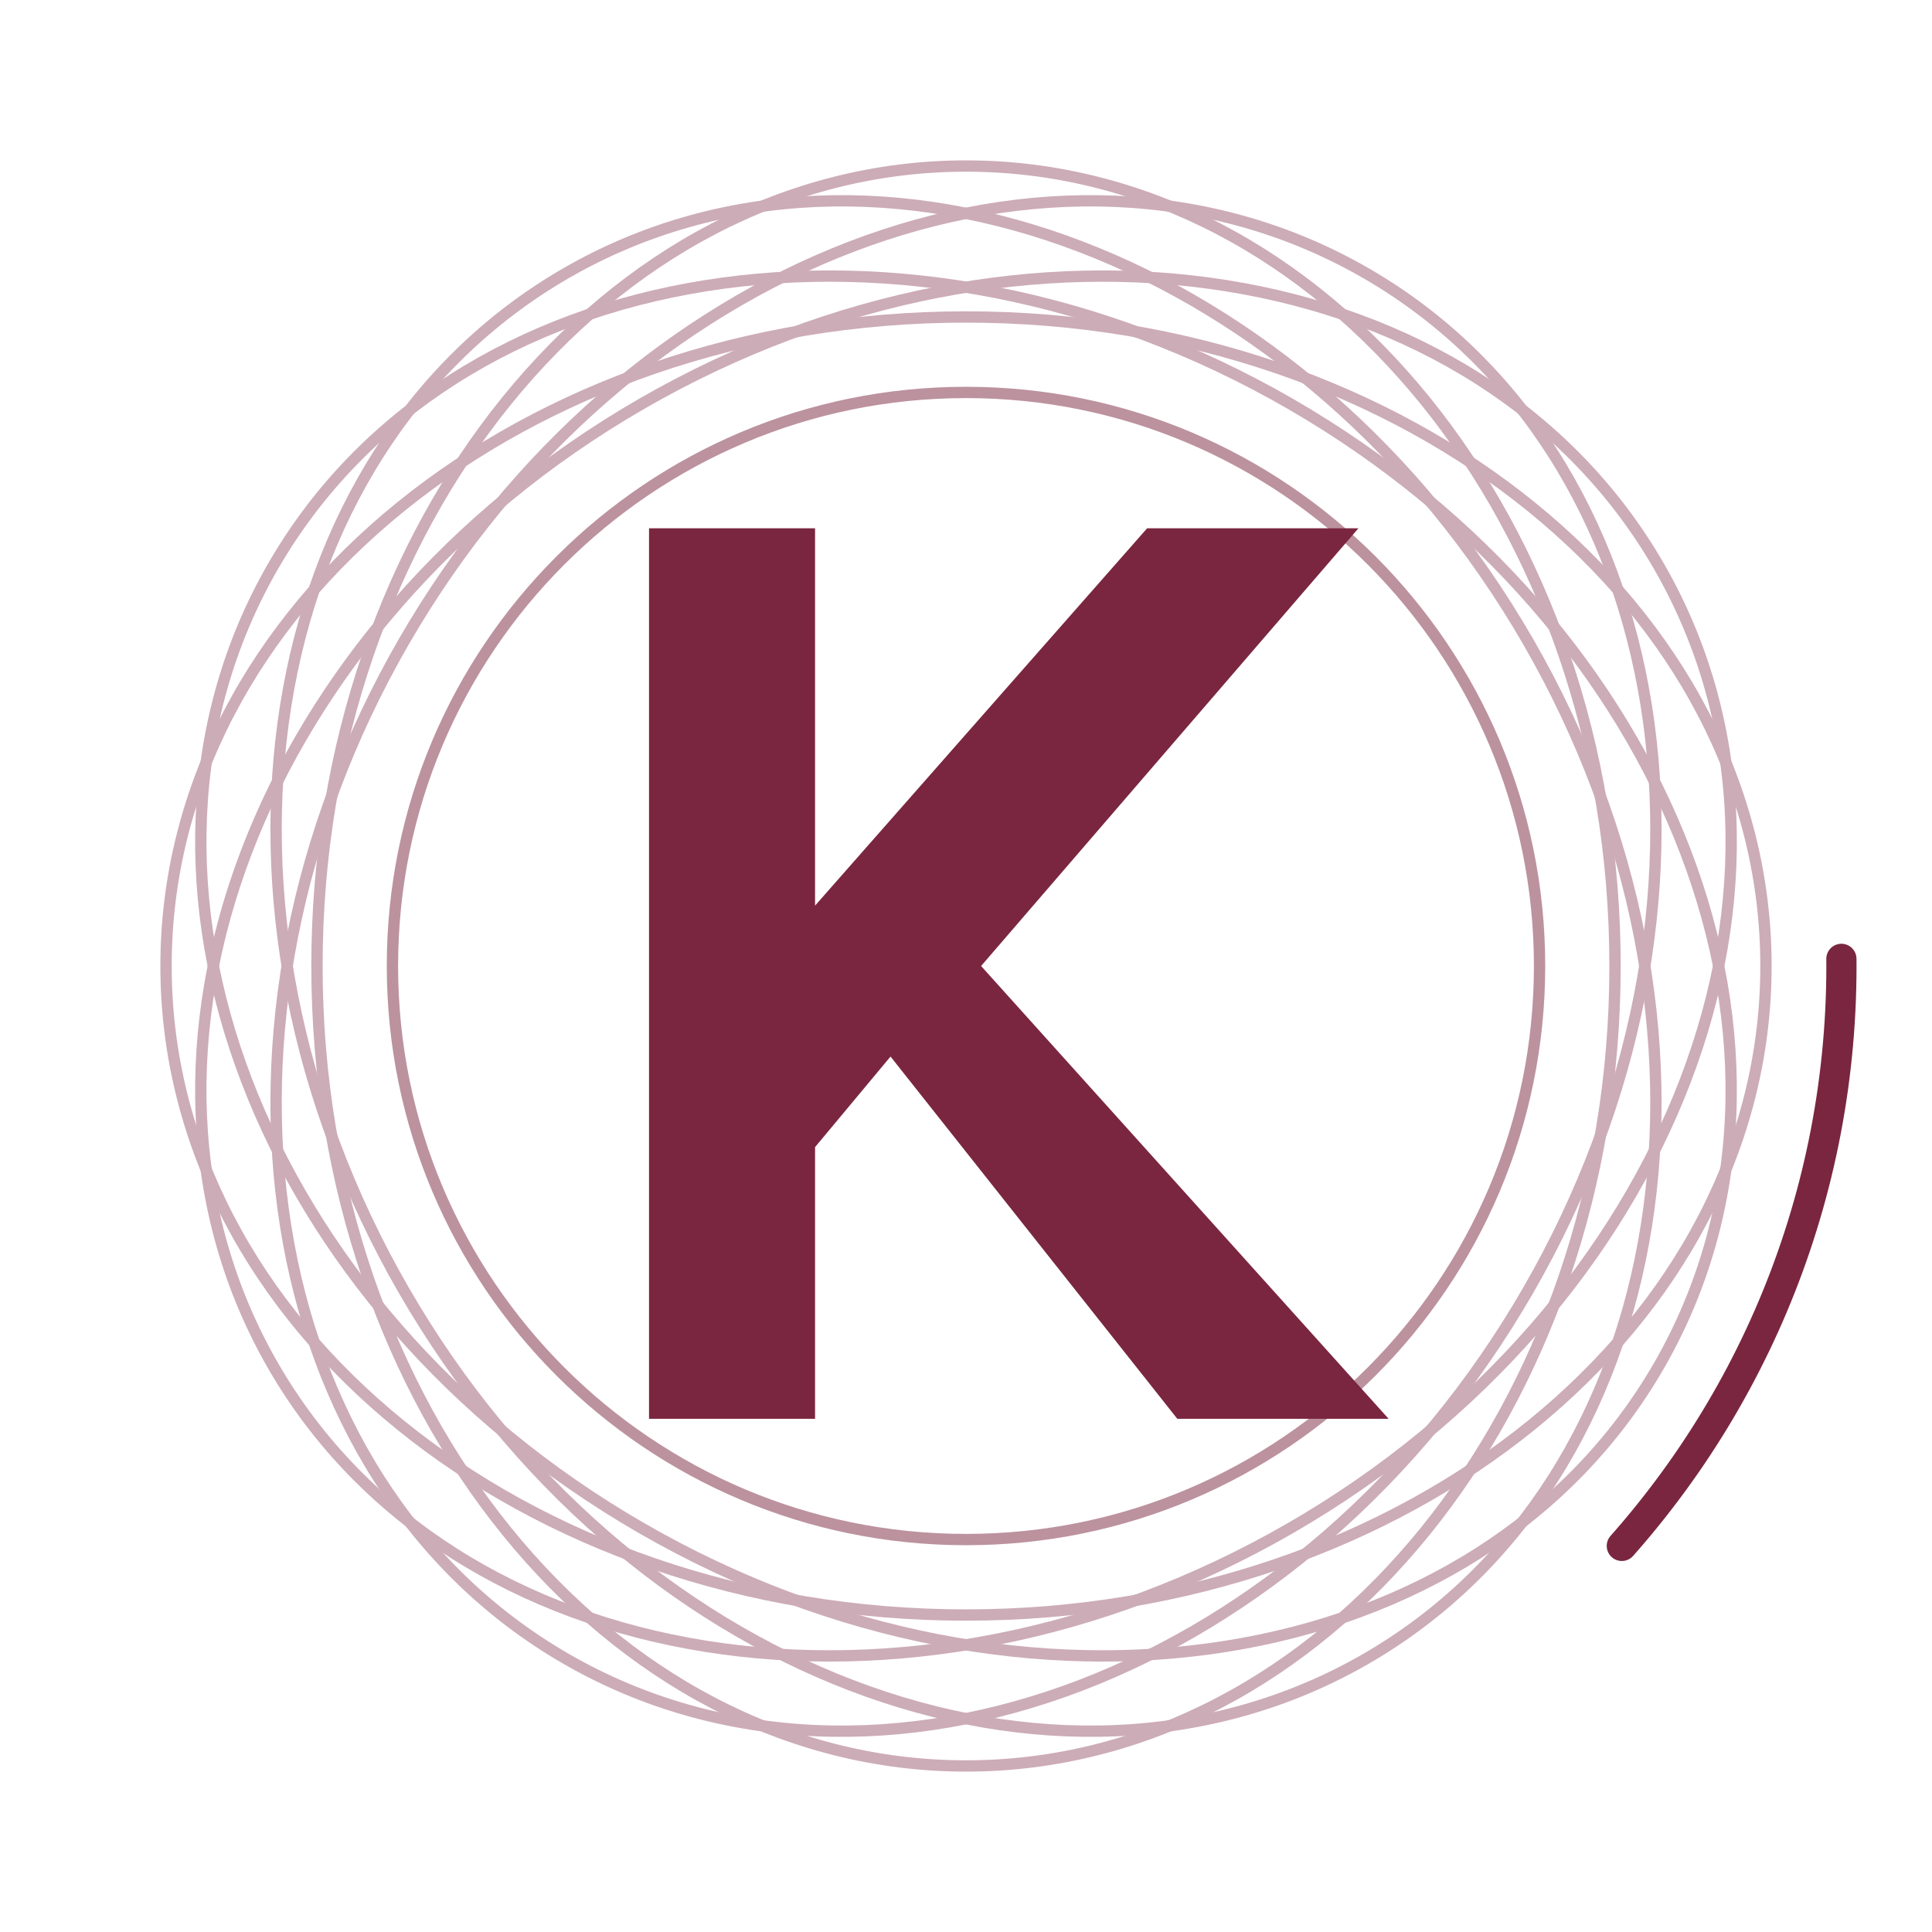
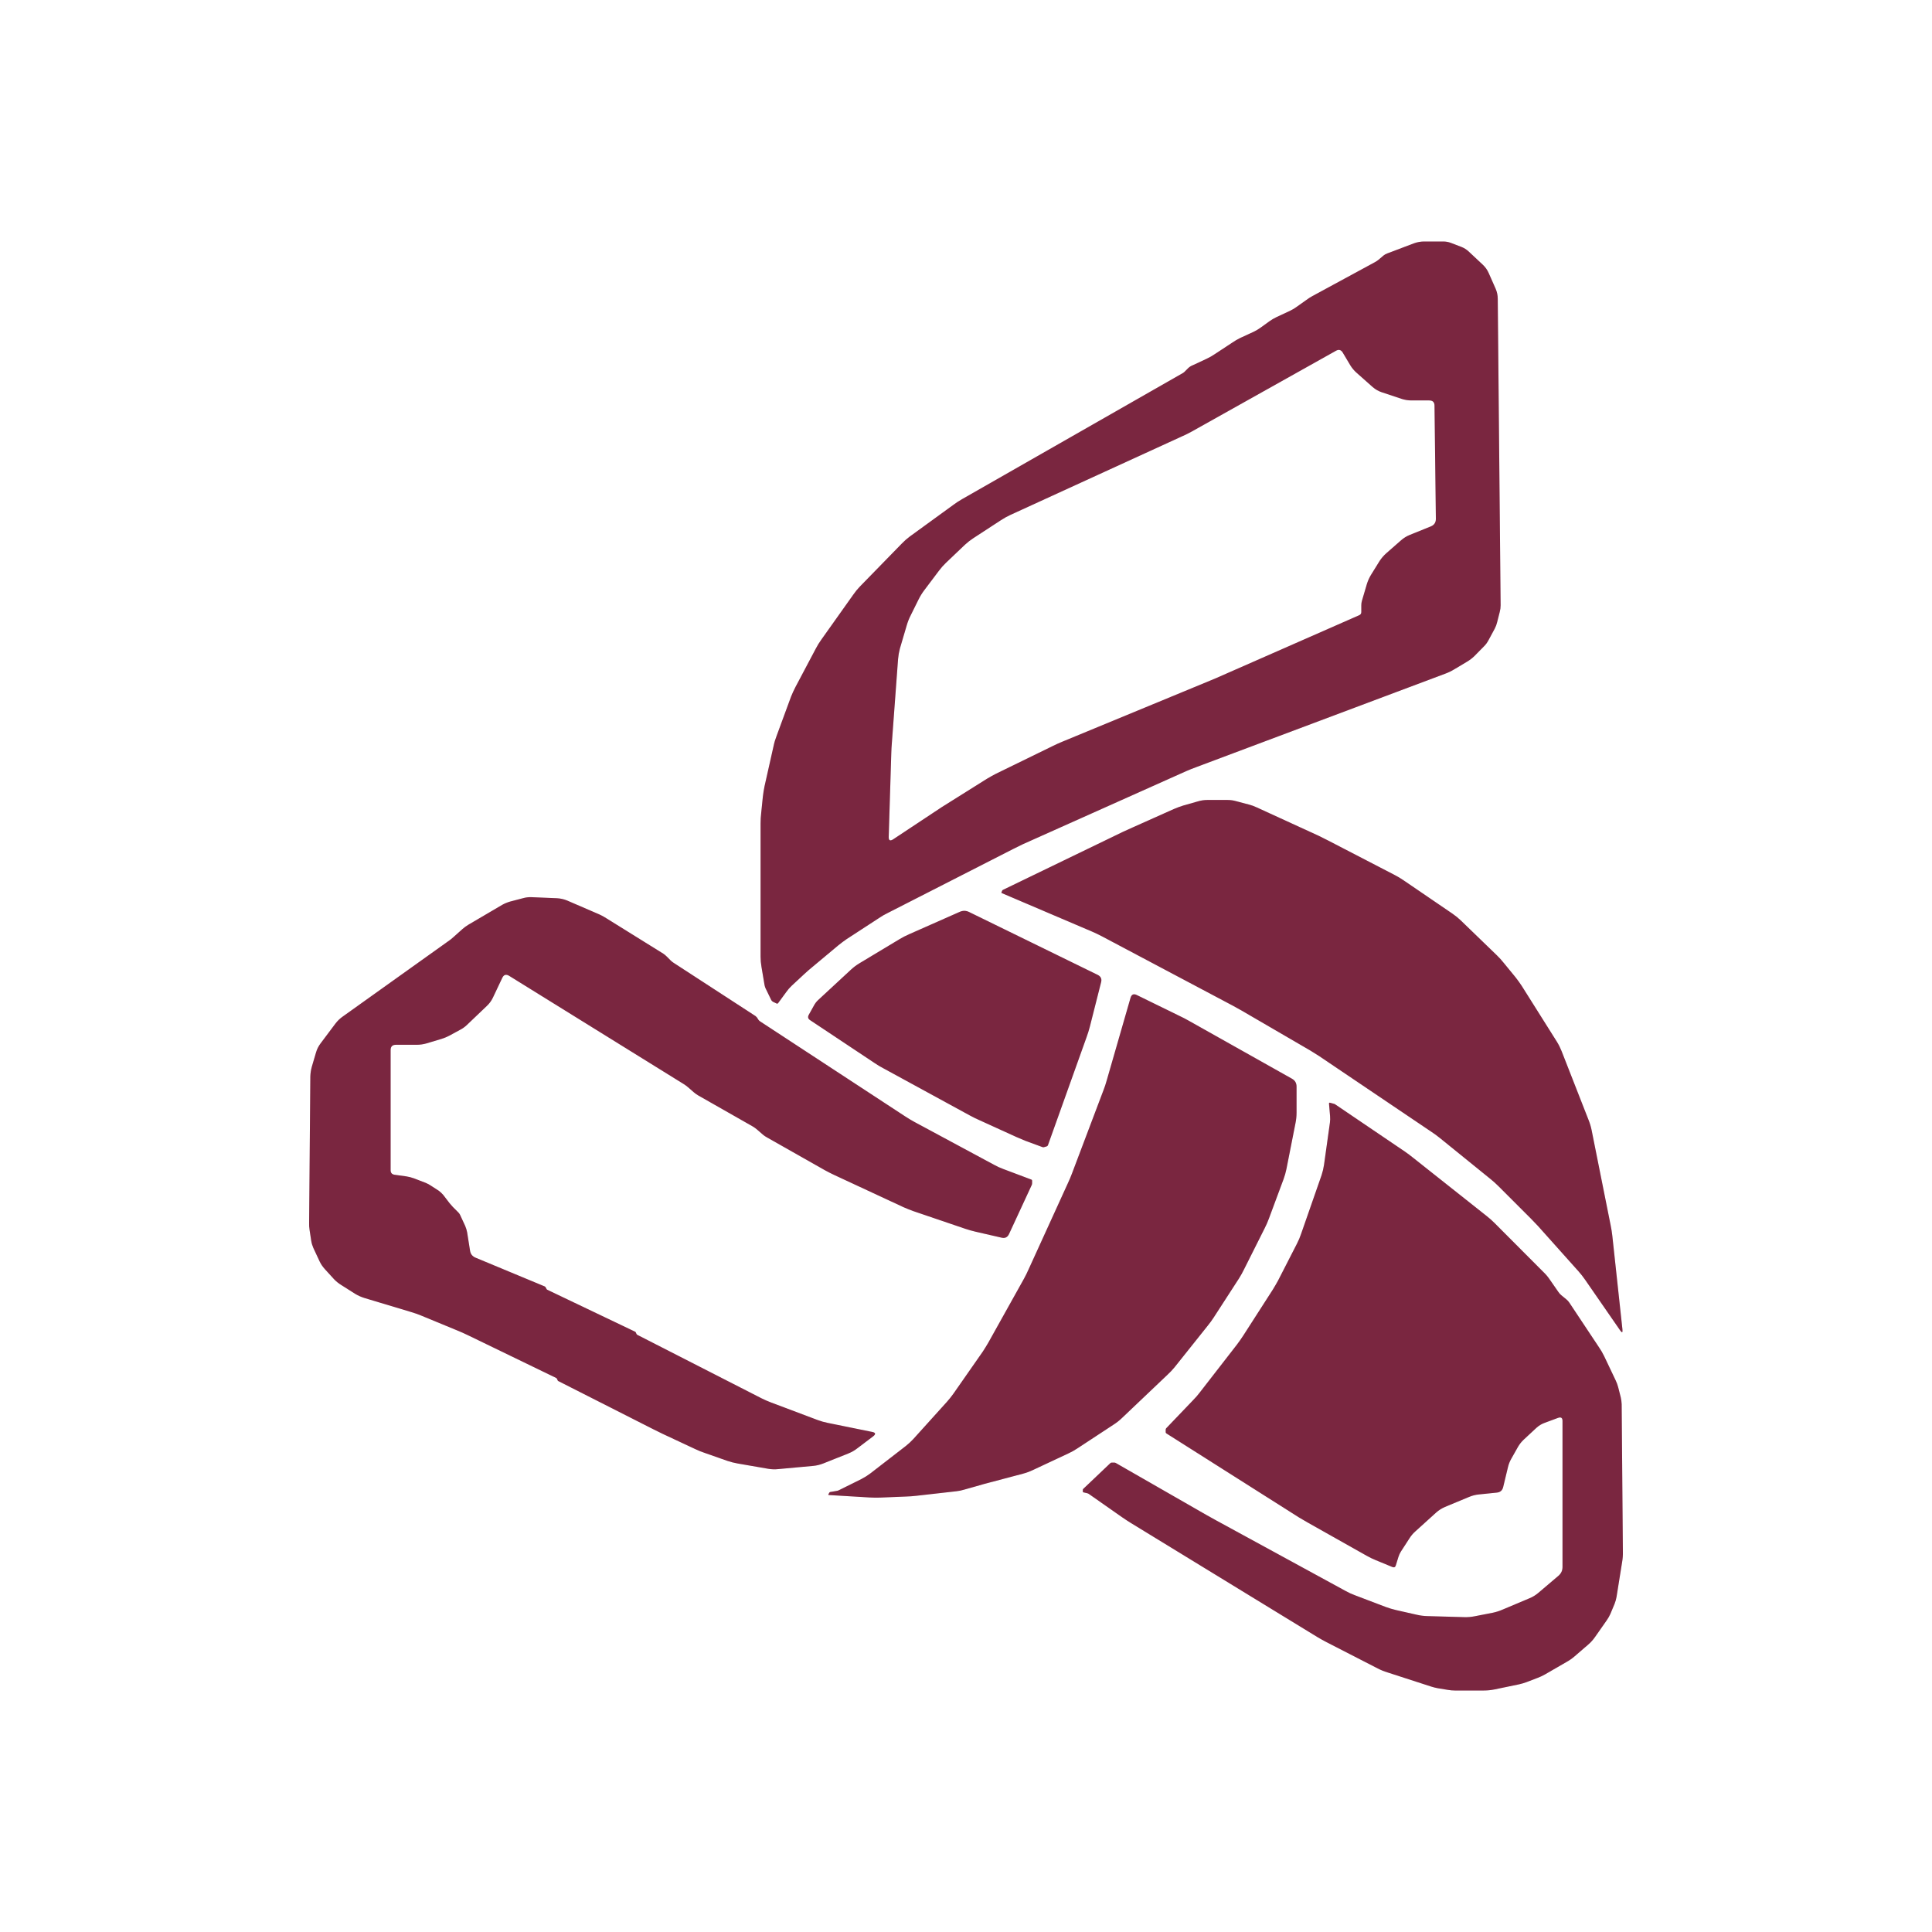
<svg xmlns="http://www.w3.org/2000/svg" viewBox="0 0 128 128" fill="none">
  <style>
    :root { color: #7a2640; --paper: #f4f2ed; }
    @media (prefers-color-scheme: dark) { :root { color: #e69aaf; --paper: #0e0e0e; } }
-     .orbit { transform-origin: 64px 64px; animation: turn 2.4s linear infinite; }
-     @keyframes turn { from { transform: rotate(-90deg); } to { transform: rotate(270deg); } }
-     @media (prefers-reduced-motion: reduce) { .orbit { animation: none; } }
+     .motion { transform-origin: 64px 64px; animation: loading-motion 2.8s ease-in-out infinite; }
+     @keyframes loading-motion { 0%, 100% { transform: translateY(1px) rotate(-3deg); } 50% { transform: translateY(-2px) rotate(3deg) scale(1.025); } }
+ 
+     .fill-window { transform-origin: 64px 112px; animation: fill-up 2.8s cubic-bezier(.4,0,.2,1) infinite; }
+     .ink { animation: reset-ink 2.8s linear infinite; }
+     @keyframes fill-up { 0%, 8% { transform: scaleY(0); } 78%, 100% { transform: scaleY(1); } }
+     @keyframes reset-ink { 0%, 88% { opacity: 1; } 100% { opacity: 0; } }
+ 
+     @media (prefers-reduced-motion: reduce) {
+       .motion, .fill-window, .ink, .badge, .badge path { animation: none; }
+       .motion, .badge { transform: none; opacity: 1; }
+       .fill-window { transform: scaleY(1); }
+       .ink { opacity: 1; }
+       .badge path { stroke-dashoffset: 0; }
+     }
  </style>
-   <g stroke="currentColor" stroke-width="0.75" opacity=".38">
-     <ellipse cx="64" cy="64" rx="53" ry="43" transform="rotate(0 64 64)" />
-     <ellipse cx="64" cy="64" rx="53" ry="43" transform="rotate(30 64 64)" />
-     <ellipse cx="64" cy="64" rx="53" ry="43" transform="rotate(60 64 64)" />
-     <ellipse cx="64" cy="64" rx="53" ry="43" transform="rotate(90 64 64)" />
-     <ellipse cx="64" cy="64" rx="53" ry="43" transform="rotate(120 64 64)" />
-     <ellipse cx="64" cy="64" rx="53" ry="43" transform="rotate(150 64 64)" />
+   <defs>
+     <path id="banknotes" fill-rule="evenodd" d="M93.68 16.12Q94.01 16.00 94.36 16.00L95.62 16.00Q95.88 16.00 96.12 16.09L96.85 16.37Q97.09 16.47 97.28 16.64L98.23 17.53Q98.49 17.77 98.63 18.09L99.09 19.13Q99.23 19.45 99.23 19.80L99.42 40.10Q99.42 40.33 99.36 40.55L99.19 41.22Q99.14 41.44 99.03 41.65L98.62 42.41Q98.49 42.66 98.29 42.85L97.67 43.48Q97.46 43.68 97.21 43.83L96.34 44.35Q96.06 44.52 95.76 44.63L79.24 50.83Q78.91 50.95 78.59 51.09L67.77 55.93Q67.45 56.08 67.14 56.24L58.81 60.49Q58.50 60.64 58.21 60.84L56.09 62.22Q55.80 62.42 55.53 62.64L53.83 64.06Q53.56 64.28 53.30 64.52L52.44 65.32Q52.26 65.49 52.11 65.70L51.56 66.45Q51.51 66.52 51.44 66.48L51.21 66.37Q51.14 66.33 51.10 66.26L50.77 65.58Q50.67 65.40 50.64 65.19L50.45 64.06Q50.39 63.72 50.39 63.38L50.39 54.56Q50.39 54.21 50.43 53.87L50.54 52.79Q50.58 52.44 50.65 52.10L51.25 49.43Q51.32 49.09 51.45 48.76L52.41 46.15Q52.54 45.83 52.70 45.52L54.05 42.97Q54.21 42.66 54.42 42.37L56.53 39.40Q56.73 39.11 56.97 38.86L59.75 36.01Q59.99 35.76 60.27 35.55L63.16 33.45Q63.44 33.24 63.74 33.07L78.36 24.72Q78.45 24.67 78.52 24.59L78.74 24.37Q78.82 24.30 78.91 24.25L79.94 23.77Q80.22 23.64 80.47 23.47L81.64 22.70Q81.90 22.52 82.17 22.39L83.06 21.98Q83.29 21.87 83.50 21.72L84.11 21.28Q84.32 21.13 84.55 21.02L85.49 20.58Q85.72 20.47 85.92 20.32L86.54 19.88Q86.74 19.73 86.96 19.61L91.09 17.37Q91.22 17.30 91.33 17.21L91.66 16.93Q91.77 16.84 91.91 16.79ZM88.96 23.36Q88.79 23.08 88.51 23.24L78.94 28.60Q78.63 28.77 78.31 28.91L66.93 34.12Q66.61 34.27 66.32 34.46L64.48 35.66Q64.19 35.85 63.93 36.09L62.67 37.29Q62.42 37.53 62.21 37.81L61.23 39.11Q61.02 39.39 60.86 39.71L60.34 40.76Q60.18 41.07 60.08 41.41L59.62 42.97Q59.53 43.31 59.50 43.66L59.09 49.20Q59.06 49.55 59.05 49.90L58.88 55.45Q58.87 55.80 59.17 55.61L62.40 53.47Q62.70 53.28 62.99 53.10L65.38 51.60Q65.68 51.42 65.99 51.26L69.74 49.43Q70.06 49.27 70.38 49.14L79.89 45.21Q80.22 45.08 80.54 44.94L90.05 40.76Q90.19 40.70 90.19 40.55L90.19 40.10Q90.19 39.95 90.23 39.81L90.56 38.69Q90.66 38.37 90.83 38.09L91.40 37.17Q91.59 36.88 91.85 36.65L92.82 35.80Q93.08 35.57 93.40 35.44L94.81 34.87Q95.13 34.73 95.13 34.38L95.04 26.88Q95.04 26.53 94.69 26.53L93.52 26.53Q93.17 26.53 92.84 26.42L91.55 25.99Q91.22 25.88 90.95 25.65L89.88 24.70Q89.63 24.48 89.46 24.20ZM79.34 53.10Q79.66 53.00 79.99 53.00L81.33 53.00Q81.62 53.00 81.90 53.08L82.73 53.30Q83.01 53.37 83.28 53.50L87.36 55.37Q87.67 55.52 87.98 55.68L92.40 57.97Q92.71 58.13 93.00 58.33L96.24 60.54Q96.53 60.74 96.78 60.98L99.17 63.29Q99.42 63.53 99.64 63.81L100.41 64.75Q100.63 65.03 100.82 65.32L103.15 69.02Q103.33 69.31 103.46 69.64L105.25 74.21Q105.38 74.53 105.45 74.88L106.71 81.18Q106.78 81.52 106.82 81.87L107.49 88.07Q107.53 88.42 107.33 88.13L105.02 84.79Q104.82 84.50 104.59 84.24L101.89 81.22Q101.65 80.96 101.41 80.72L99.29 78.60Q99.04 78.35 98.77 78.13L95.40 75.40Q95.13 75.18 94.84 74.99L87.40 69.97Q87.11 69.78 86.81 69.60L82.29 66.97Q81.99 66.80 81.68 66.63L72.98 62.02Q72.67 61.86 72.35 61.72L66.37 59.17Q66.33 59.15 66.35 59.12L66.40 59.00Q66.42 58.97 66.46 58.95L74.40 55.11Q74.72 54.96 75.04 54.82L77.77 53.60Q78.07 53.47 78.39 53.37ZM34.64 59.51Q34.92 59.43 35.21 59.44L36.90 59.51Q37.25 59.53 37.57 59.66L39.54 60.51Q39.86 60.64 40.16 60.83L43.94 63.18Q44.05 63.25 44.15 63.35L44.43 63.63Q44.52 63.72 44.63 63.79L50.06 67.32Q50.11 67.36 50.15 67.41L50.26 67.58Q50.30 67.63 50.36 67.67L59.98 73.97Q60.27 74.16 60.58 74.33L65.84 77.16Q66.14 77.33 66.47 77.45L68.33 78.15Q68.38 78.17 68.38 78.22L68.38 78.39Q68.38 78.45 68.36 78.50L66.85 81.76Q66.70 82.08 66.36 82.00L64.62 81.60Q64.28 81.52 63.95 81.41L60.51 80.24Q60.18 80.12 59.86 79.98L55.28 77.85Q54.96 77.70 54.65 77.53L50.82 75.36Q50.67 75.28 50.54 75.17L50.15 74.83Q50.02 74.72 49.87 74.63L46.25 72.57Q46.10 72.48 45.97 72.37L45.58 72.03Q45.45 71.92 45.31 71.83L33.73 64.65Q33.43 64.47 33.28 64.78L32.65 66.11Q32.50 66.42 32.24 66.66L30.93 67.91Q30.73 68.10 30.48 68.23L29.76 68.62Q29.51 68.75 29.25 68.83L28.25 69.13Q27.93 69.22 27.60 69.22L26.23 69.22Q25.88 69.22 25.88 69.57L25.88 77.53Q25.88 77.79 26.14 77.83L26.93 77.94Q27.18 77.98 27.43 78.07L28.21 78.37Q28.40 78.45 28.56 78.56L29.07 78.89Q29.23 79.01 29.36 79.16L29.79 79.72Q29.89 79.84 30.00 79.96L30.33 80.29Q30.45 80.40 30.51 80.55L30.82 81.22Q30.91 81.43 30.95 81.65L31.14 82.85Q31.19 83.20 31.52 83.33L36.09 85.23Q36.13 85.25 36.15 85.29L36.21 85.40Q36.23 85.44 36.26 85.45L42.06 88.22Q42.10 88.23 42.12 88.27L42.17 88.38Q42.19 88.42 42.23 88.44L50.45 92.64Q50.77 92.80 51.09 92.92L54.17 94.08Q54.49 94.20 54.84 94.27L57.79 94.87Q58.13 94.94 57.85 95.16L56.82 95.94Q56.54 96.16 56.22 96.29L54.54 96.96Q54.21 97.09 53.87 97.12L51.58 97.33Q51.23 97.37 50.89 97.31L48.87 96.96Q48.53 96.90 48.20 96.79L46.72 96.27Q46.38 96.16 46.07 96.01L43.91 95.00Q43.59 94.85 43.28 94.69L37.01 91.51Q36.97 91.50 36.95 91.46L36.90 91.35Q36.88 91.31 36.84 91.29L31.04 88.48Q30.73 88.33 30.40 88.19L27.88 87.15Q27.56 87.02 27.22 86.92L24.16 86.00Q23.83 85.90 23.53 85.72L22.60 85.13Q22.34 84.97 22.13 84.75L21.52 84.08Q21.31 83.85 21.18 83.58L20.76 82.68Q20.66 82.45 20.62 82.21L20.51 81.49Q20.47 81.24 20.48 81.00L20.56 71.32Q20.57 70.99 20.66 70.67L20.94 69.72Q21.03 69.41 21.23 69.14L22.22 67.82Q22.43 67.54 22.72 67.34L29.68 62.37Q29.89 62.23 30.07 62.06L30.63 61.56Q30.82 61.39 31.04 61.26L33.27 59.95Q33.52 59.81 33.80 59.73ZM63.59 60.41Q63.91 60.27 64.22 60.43L72.73 64.59Q73.04 64.75 72.95 65.08L72.20 68.04Q72.11 68.38 71.99 68.71L69.43 75.87Q69.41 75.93 69.35 75.95L69.18 76.00Q69.13 76.02 69.07 76.00L67.93 75.58Q67.63 75.46 67.34 75.33L64.88 74.21Q64.56 74.07 64.25 73.90L58.53 70.78Q58.22 70.62 57.93 70.42L53.66 67.58Q53.47 67.45 53.58 67.24L53.92 66.63Q54.03 66.42 54.20 66.26L56.38 64.24Q56.64 64.00 56.94 63.82L59.60 62.22Q59.90 62.04 60.22 61.90ZM74.90 66.11Q75.00 65.77 75.31 65.92L78.13 67.30Q78.45 67.45 78.75 67.62L85.60 71.47Q85.90 71.64 85.90 71.99L85.90 73.72Q85.90 74.07 85.83 74.41L85.23 77.45Q85.16 77.79 85.04 78.12L84.07 80.73Q83.95 81.06 83.79 81.37L82.42 84.10Q82.27 84.41 82.08 84.71L80.41 87.29Q80.22 87.58 80.00 87.85L77.83 90.57Q77.61 90.84 77.35 91.08L74.32 93.96Q74.07 94.20 73.77 94.39L71.38 95.96Q71.08 96.16 70.77 96.30L68.42 97.40Q68.10 97.55 67.76 97.64L65.19 98.32Q64.93 98.39 64.67 98.47L63.89 98.69Q63.63 98.77 63.36 98.80L60.71 99.10Q60.37 99.14 60.02 99.15L58.29 99.22Q57.94 99.23 57.59 99.21L54.91 99.05Q54.87 99.04 54.88 99.01L54.94 98.90Q54.96 98.86 55.00 98.85L55.41 98.78Q55.52 98.77 55.62 98.71L57.07 97.99Q57.38 97.83 57.66 97.62L60.00 95.81Q60.27 95.60 60.51 95.34L62.74 92.87Q62.97 92.61 63.17 92.33L65.11 89.55Q65.30 89.26 65.48 88.95L67.84 84.72Q68.01 84.41 68.15 84.09L70.75 78.39Q70.90 78.07 71.02 77.75L73.10 72.25Q73.23 71.92 73.32 71.59ZM88.05 73.12Q88.05 73.04 88.12 73.06L88.34 73.12Q88.42 73.13 88.48 73.18L93.07 76.29Q93.36 76.49 93.63 76.71L98.49 80.56Q98.77 80.78 99.01 81.02L102.28 84.30Q102.49 84.50 102.66 84.75L103.25 85.60Q103.33 85.72 103.44 85.81L103.78 86.09Q103.89 86.18 103.97 86.30L105.93 89.25Q106.13 89.54 106.28 89.85L107.05 91.47Q107.15 91.68 107.21 91.91L107.38 92.58Q107.43 92.80 107.44 93.03L107.52 102.80Q107.53 103.15 107.47 103.49L107.10 105.80Q107.06 106.03 106.97 106.26L106.69 106.93Q106.59 107.15 106.45 107.35L105.68 108.45Q105.48 108.74 105.21 108.97L104.34 109.72Q104.08 109.95 103.77 110.12L102.35 110.94Q102.12 111.07 101.88 111.16L101.15 111.44Q100.91 111.53 100.65 111.59L99.01 111.93Q98.67 112.00 98.32 112.00L96.38 112.00Q96.16 112.00 95.93 111.96L95.26 111.85Q95.04 111.81 94.82 111.74L91.92 110.80Q91.59 110.70 91.28 110.54L87.89 108.80Q87.58 108.64 87.28 108.46L74.92 100.90Q74.63 100.72 74.34 100.52L72.17 99.00Q72.11 98.95 72.03 98.93L71.77 98.87Q71.74 98.86 71.74 98.82L71.74 98.71Q71.74 98.67 71.76 98.65L73.56 96.94Q73.60 96.90 73.66 96.90L73.82 96.90Q73.88 96.90 73.93 96.93L79.91 100.36Q80.22 100.54 80.52 100.70L89.14 105.40Q89.44 105.57 89.77 105.69L91.82 106.47Q92.15 106.59 92.49 106.67L93.86 106.98Q94.20 107.06 94.55 107.07L97.02 107.14Q97.37 107.15 97.71 107.08L98.89 106.85Q99.23 106.78 99.55 106.64L101.33 105.89Q101.65 105.76 101.92 105.53L103.25 104.40Q103.52 104.17 103.52 103.82L103.52 94.14Q103.52 93.83 103.22 93.94L102.33 94.27Q102.03 94.38 101.79 94.60L100.94 95.39Q100.72 95.60 100.57 95.86L100.13 96.64Q99.98 96.90 99.91 97.19L99.59 98.52Q99.51 98.86 99.16 98.89L97.99 99.01Q97.65 99.04 97.32 99.18L95.73 99.84Q95.41 99.98 95.15 100.21L93.78 101.45Q93.55 101.65 93.38 101.92L92.81 102.80Q92.71 102.96 92.65 103.15L92.48 103.70Q92.43 103.89 92.25 103.82L91.16 103.37Q90.84 103.24 90.54 103.07L86.67 100.89Q86.37 100.72 86.07 100.54L77.28 94.97Q77.23 94.94 77.23 94.89L77.23 94.72Q77.23 94.66 77.27 94.62L79.04 92.77Q79.29 92.52 79.50 92.24L81.96 89.07Q82.17 88.79 82.36 88.50L84.32 85.45Q84.50 85.16 84.67 84.85L85.93 82.39Q86.09 82.08 86.20 81.75L87.56 77.85Q87.67 77.51 87.72 77.17L88.11 74.38Q88.14 74.16 88.12 73.94Z" />
+     <clipPath id="fill" clipPathUnits="userSpaceOnUse">
+       <rect class="fill-window" x="0" y="16" width="128" height="96" />
+     </clipPath>
+   </defs>
+   <g class="motion">
+     <use href="#banknotes" fill="currentColor" opacity=".16" />
+     <use class="ink" href="#banknotes" fill="currentColor" clip-path="url(#fill)" />
  </g>
-   <circle cx="64" cy="64" r="38" stroke="currentColor" stroke-width=".75" opacity=".5" />
-   <path d="M43 35h11v25l22-25h14L65 64l27 30H78L59 70l-5 6v18H43z" fill="currentColor" />
-   <circle class="orbit" cx="64" cy="64" r="58" fill="none" stroke="currentColor" stroke-width="2" stroke-dasharray="42 322" stroke-linecap="round" />
</svg>
